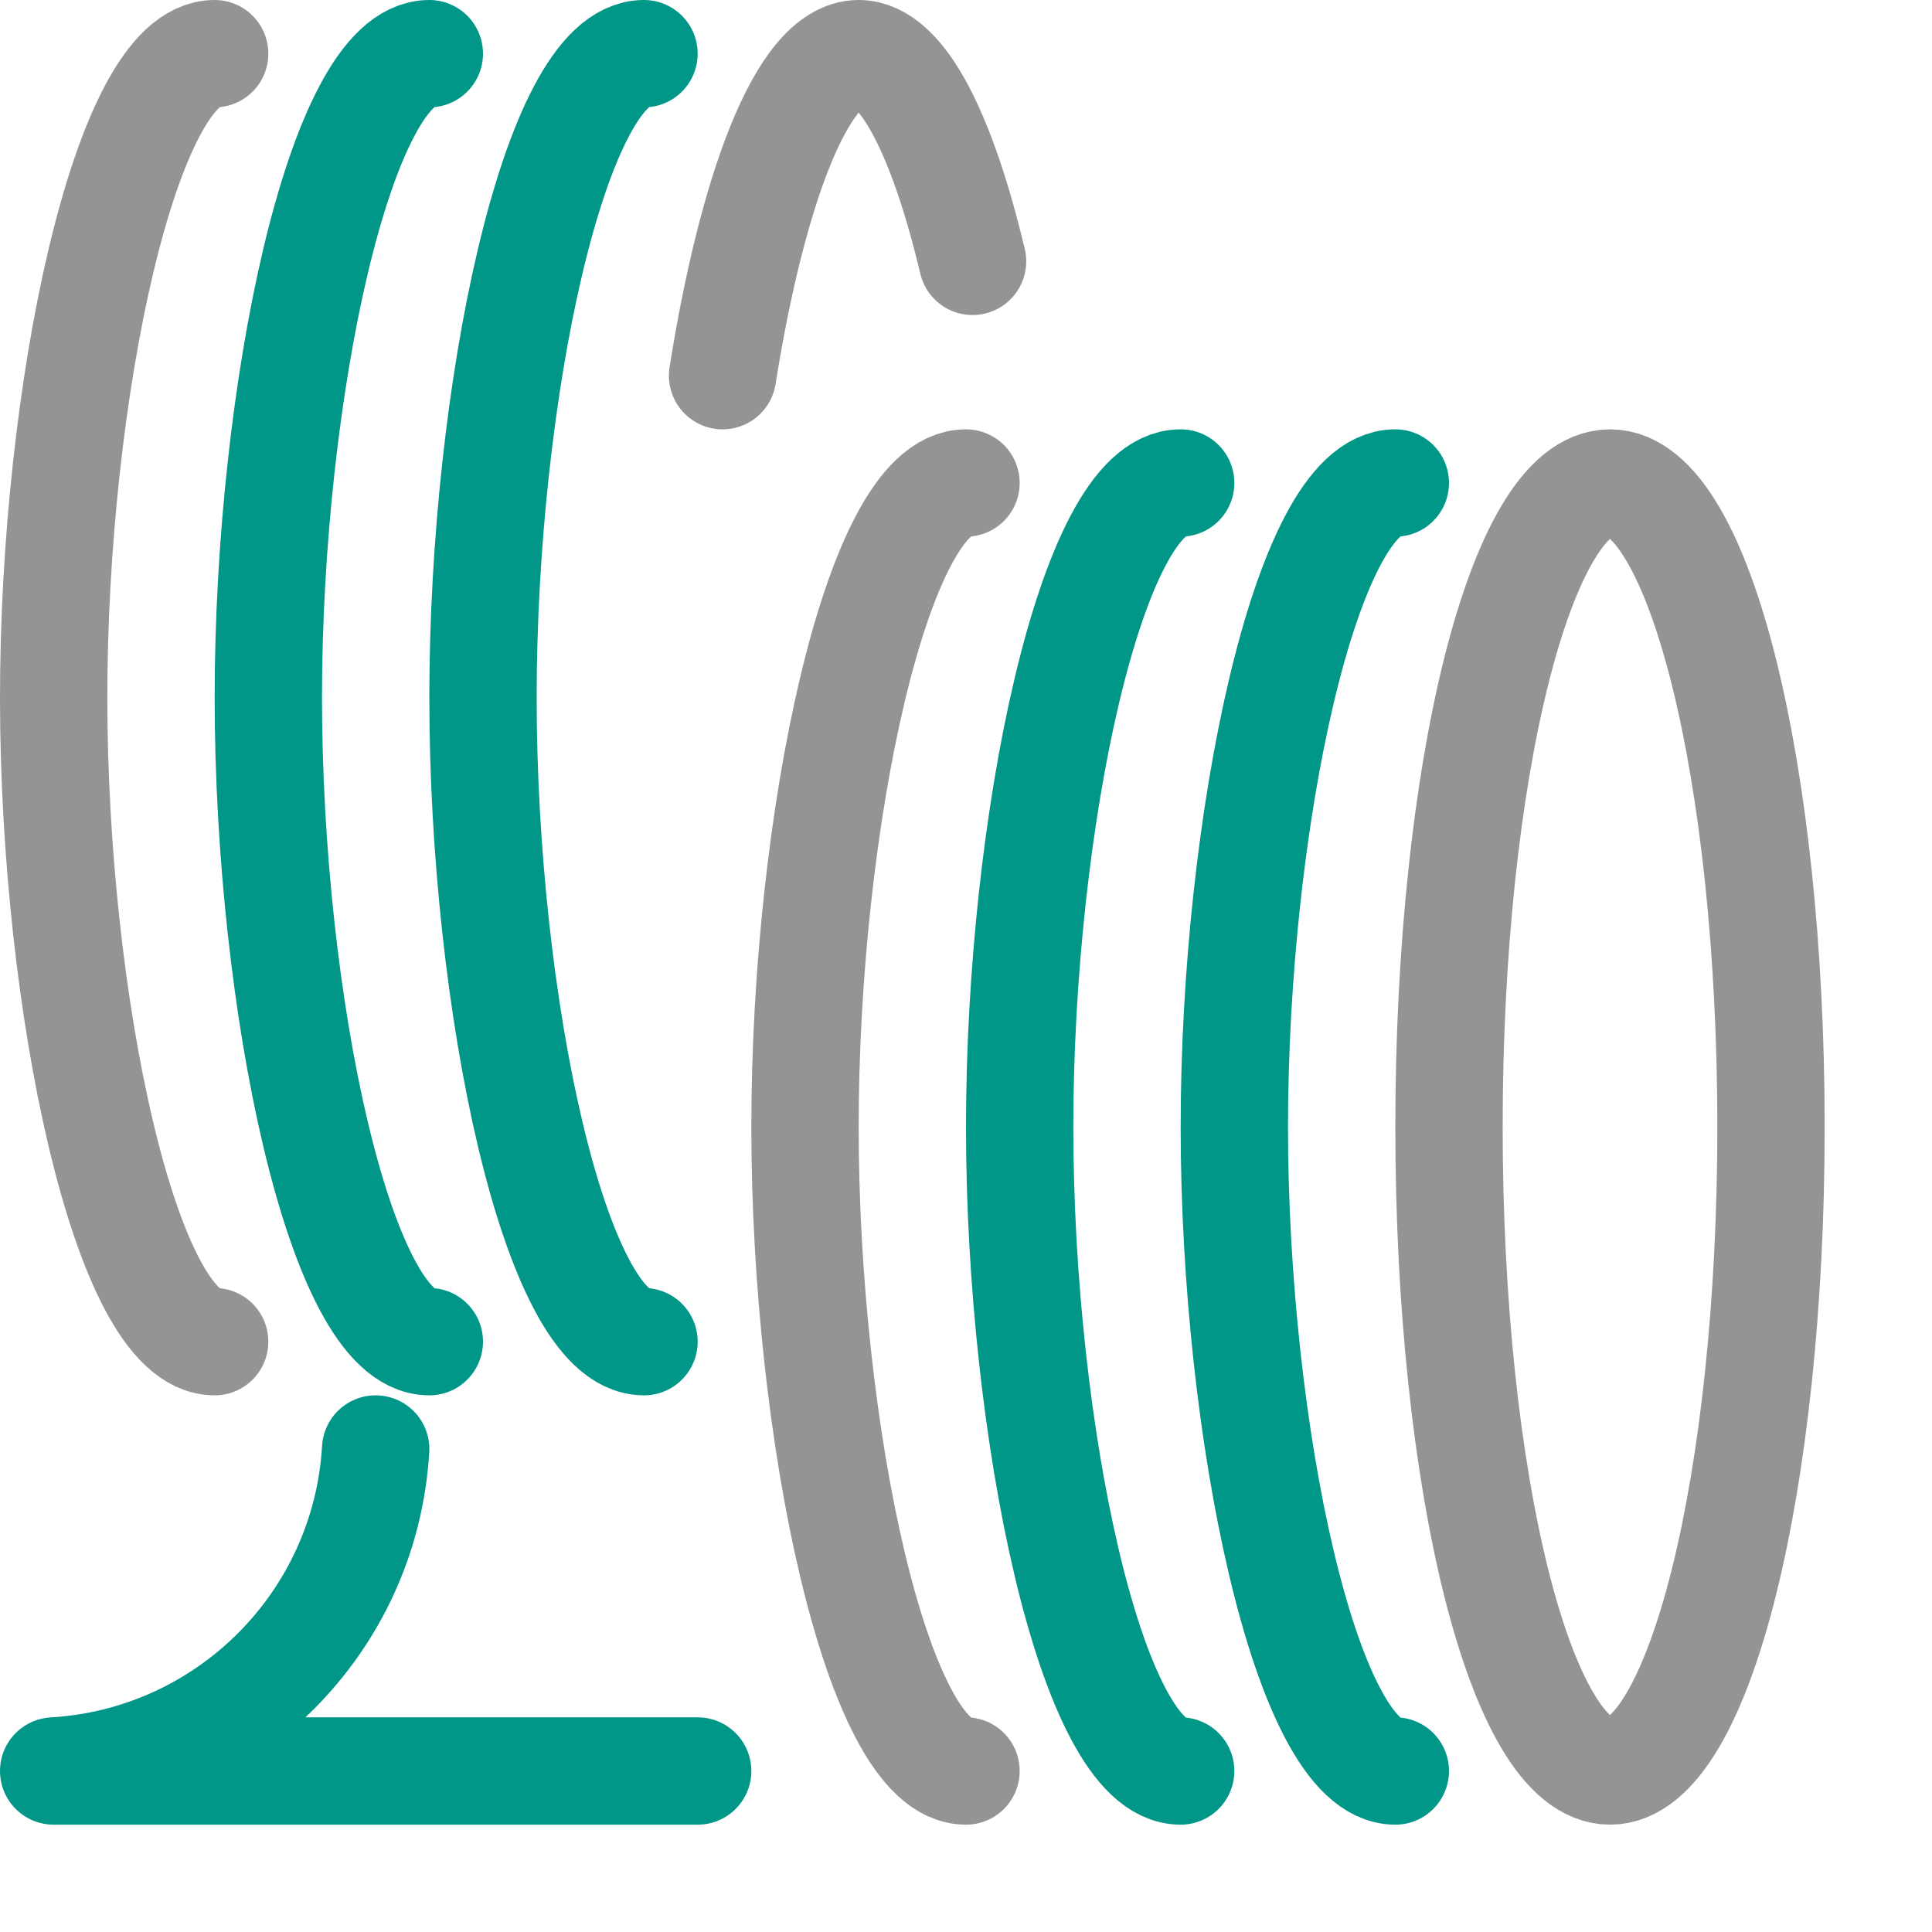
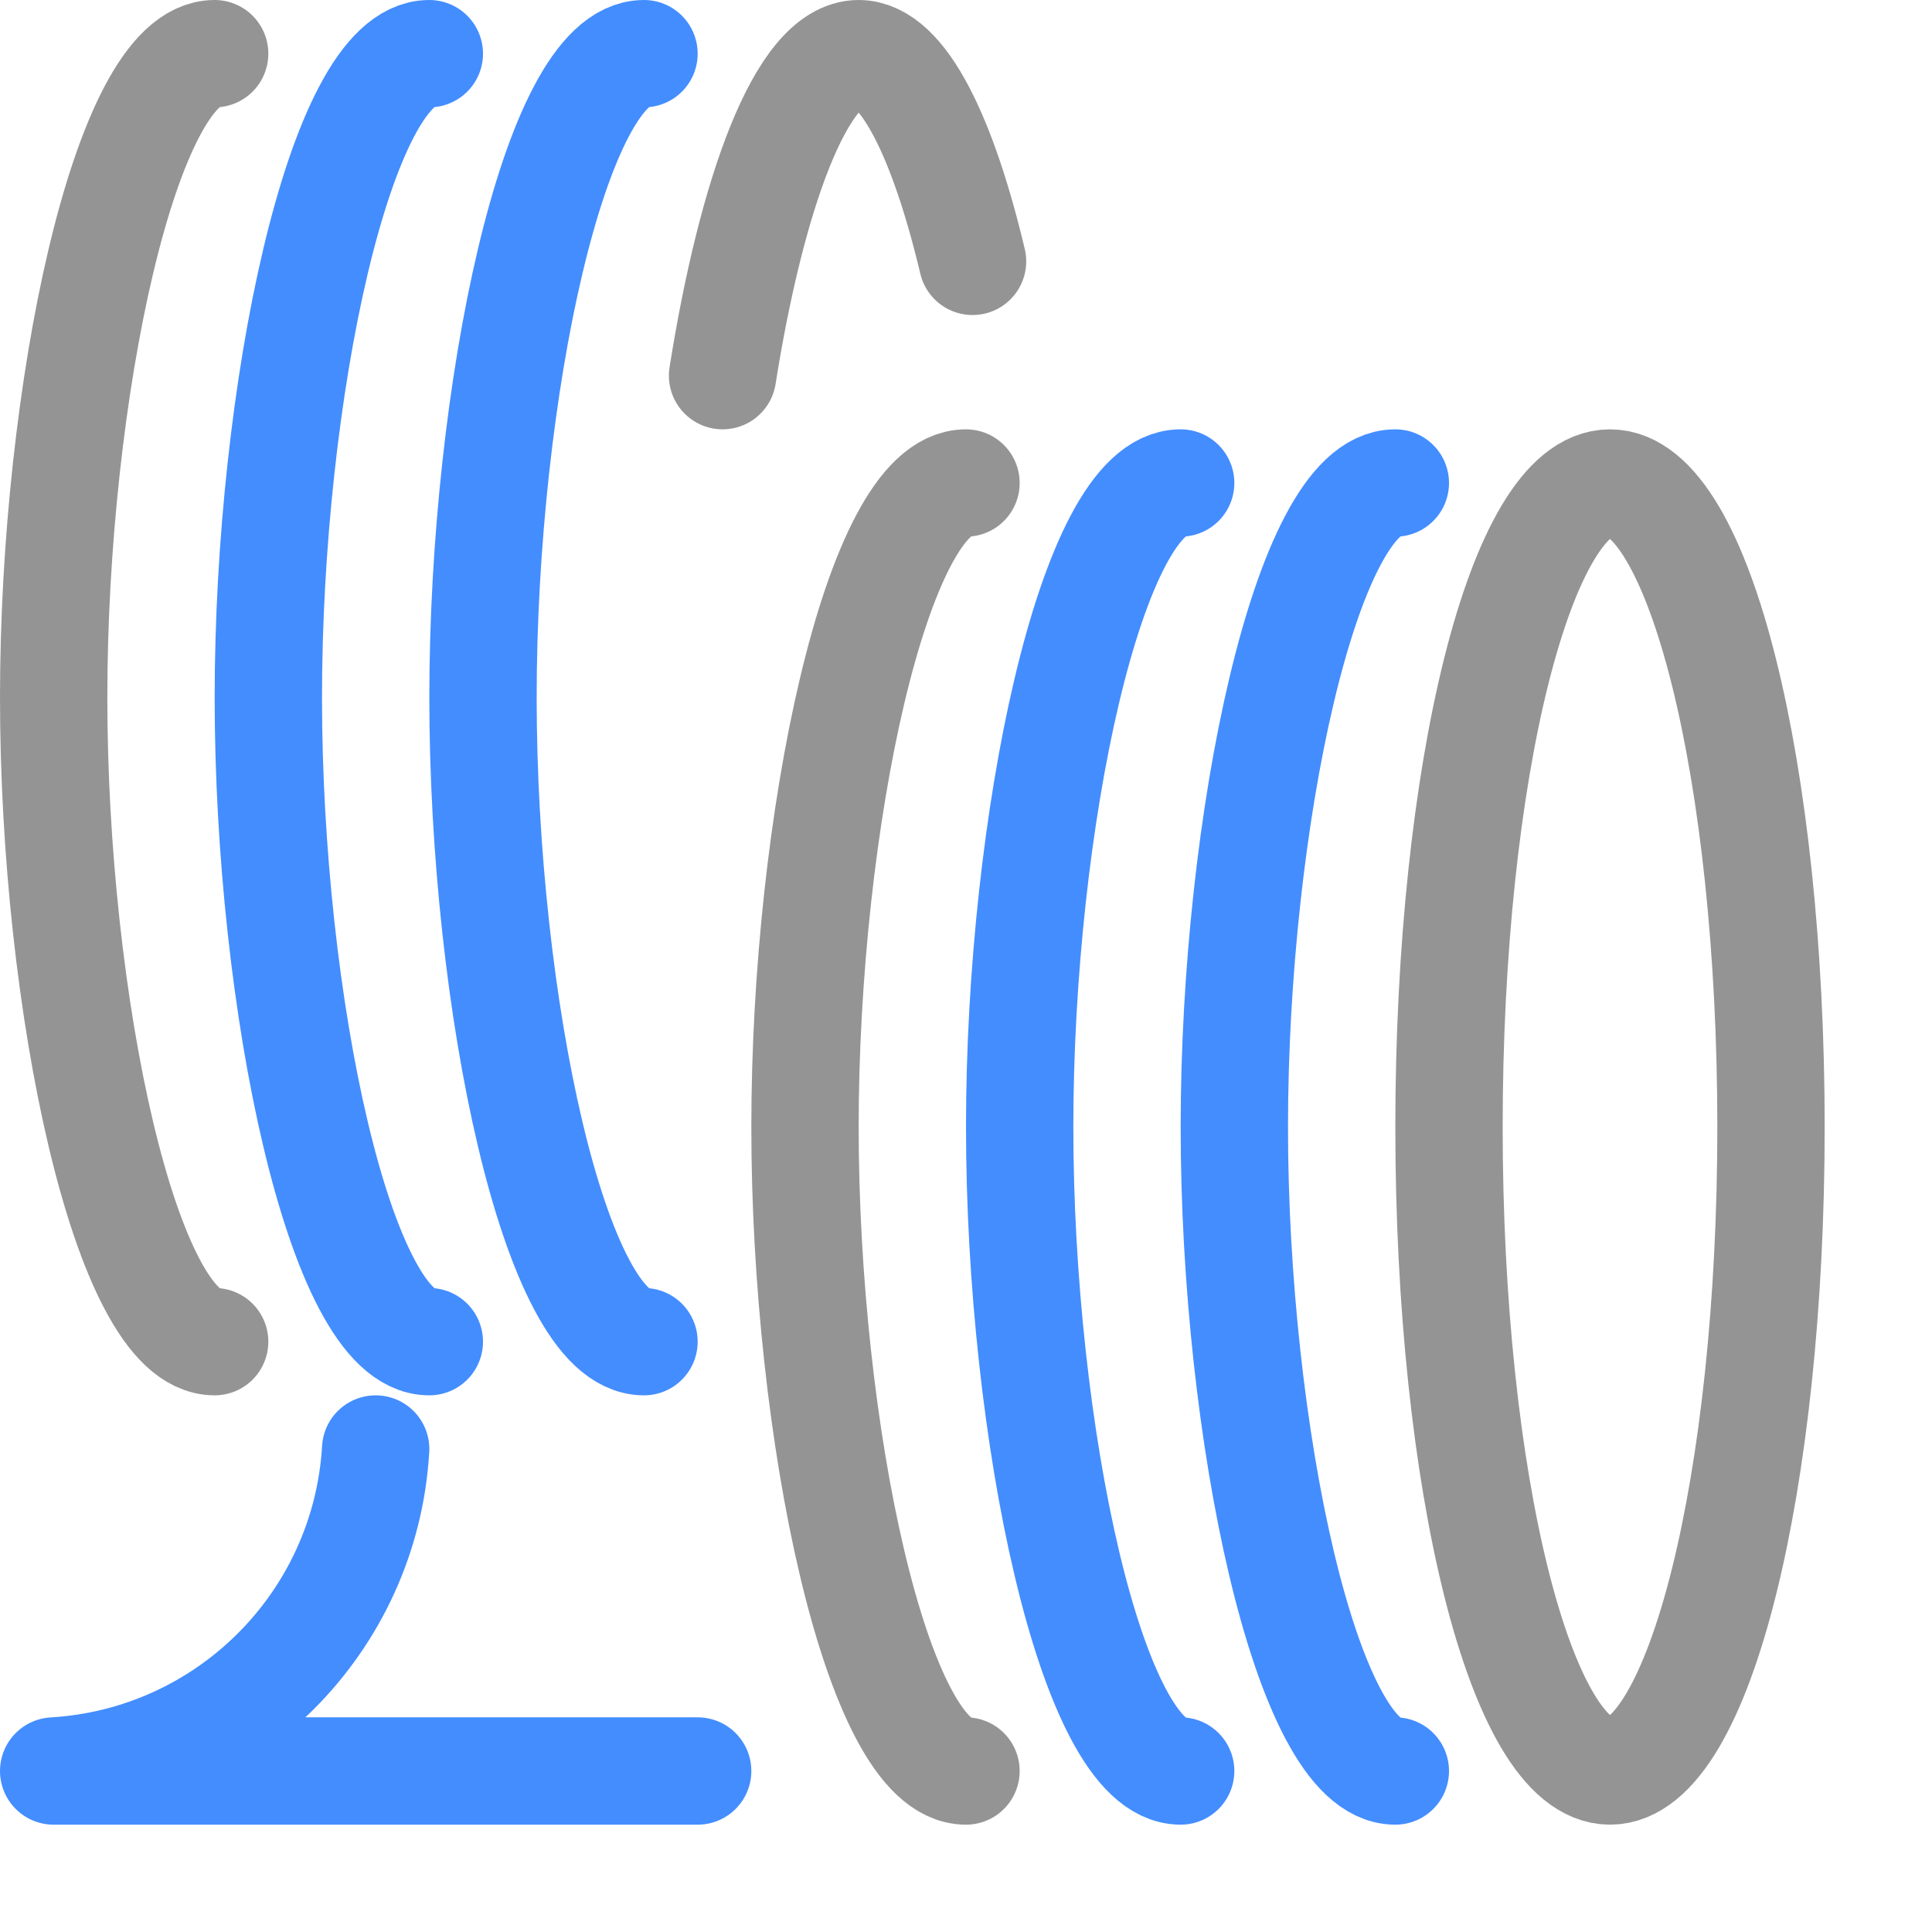
<svg xmlns="http://www.w3.org/2000/svg" width="18" height="18" viewBox="0 0 18 18">
  <ellipse cx="15" cy="10.5" rx="1.5" ry="6" style="fill:none;stroke:#949494;stroke-linecap:round;stroke-linejoin:round" />
-   <path d="M13,16.5c-.828,0-1.5-3.16-1.5-6s.672-6,1.5-6" style="fill:none;stroke:#009688;stroke-linecap:round;stroke-linejoin:round" />
-   <path d="M11,16.5c-.828,0-1.5-3.16-1.5-6s.672-6,1.5-6" style="fill:none;stroke:#009688;stroke-linecap:round;stroke-linejoin:round" />
+   <path d="M13,16.5c-.828,0-1.5-3.16-1.5-6s.672-6,1.5-6" style="fill:none;stroke:#438DFF;stroke-linecap:round;stroke-linejoin:round" />
+   <path d="M11,16.5c-.828,0-1.5-3.16-1.5-6s.672-6,1.5-6" style="fill:none;stroke:#438DFF;stroke-linecap:round;stroke-linejoin:round" />
  <path d="M9,16.5c-.828,0-1.5-3.16-1.5-6s.672-6,1.5-6" style="fill:none;stroke:#949494;stroke-linecap:round;stroke-linejoin:round" />
  <path d="M6.732,3.5C7,1.809,7.467.5,8,.5c.414,0,.789.79,1.061,1.935" style="fill:none;stroke:#949494;stroke-linecap:round;stroke-linejoin:round" />
-   <path d="M6,12.5c-.828,0-1.5-3.16-1.5-6S5.172.5,6,.5" style="fill:none;stroke:#009688;stroke-linecap:round;stroke-linejoin:round" />
-   <path d="M4,12.5c-.828,0-1.5-3.16-1.5-6S3.172.5,4,.5" style="fill:none;stroke:#009688;stroke-linecap:round;stroke-linejoin:round" />
+   <path d="M6,12.5c-.828,0-1.5-3.16-1.5-6S5.172.5,6,.5" style="fill:none;stroke:#438DFF;stroke-linecap:round;stroke-linejoin:round" />
+   <path d="M4,12.5c-.828,0-1.5-3.16-1.5-6S3.172.5,4,.5" style="fill:none;stroke:#438DFF;stroke-linecap:round;stroke-linejoin:round" />
  <path d="M2,12.5c-.828,0-1.5-3.16-1.5-6S1.172.5,2,.5" style="fill:none;stroke:#949494;stroke-linecap:round;stroke-linejoin:round" />
-   <path d="M3.5,13.5a3.193,3.193,0,0,1-3,3h6" style="fill:none;stroke:#009688;stroke-linecap:round;stroke-linejoin:round" />
+   <path d="M3.5,13.5a3.193,3.193,0,0,1-3,3h6" style="fill:none;stroke:#438DFF;stroke-linecap:round;stroke-linejoin:round" />
</svg>
